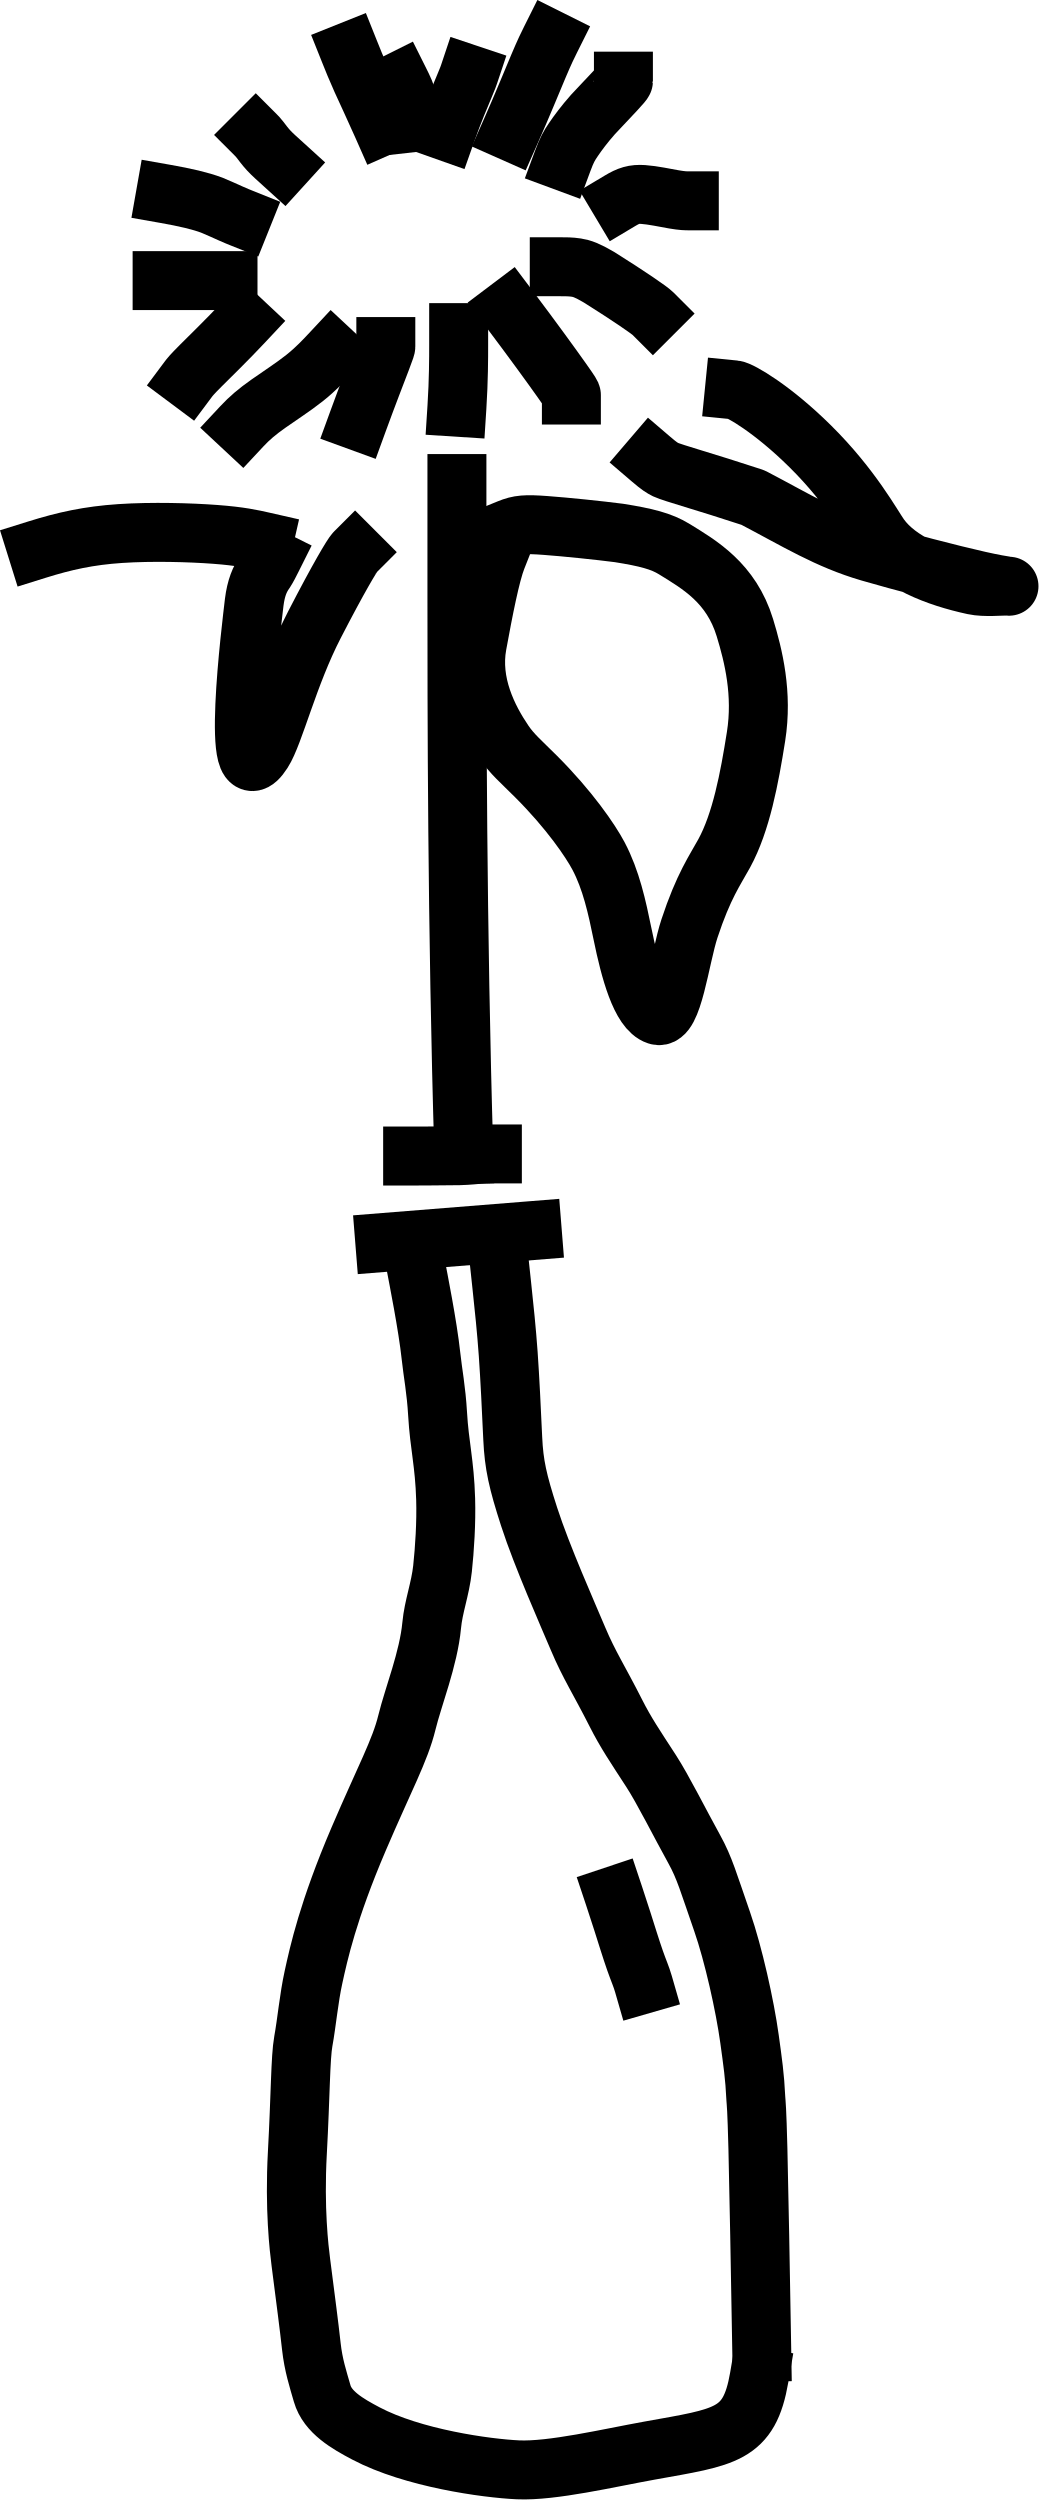
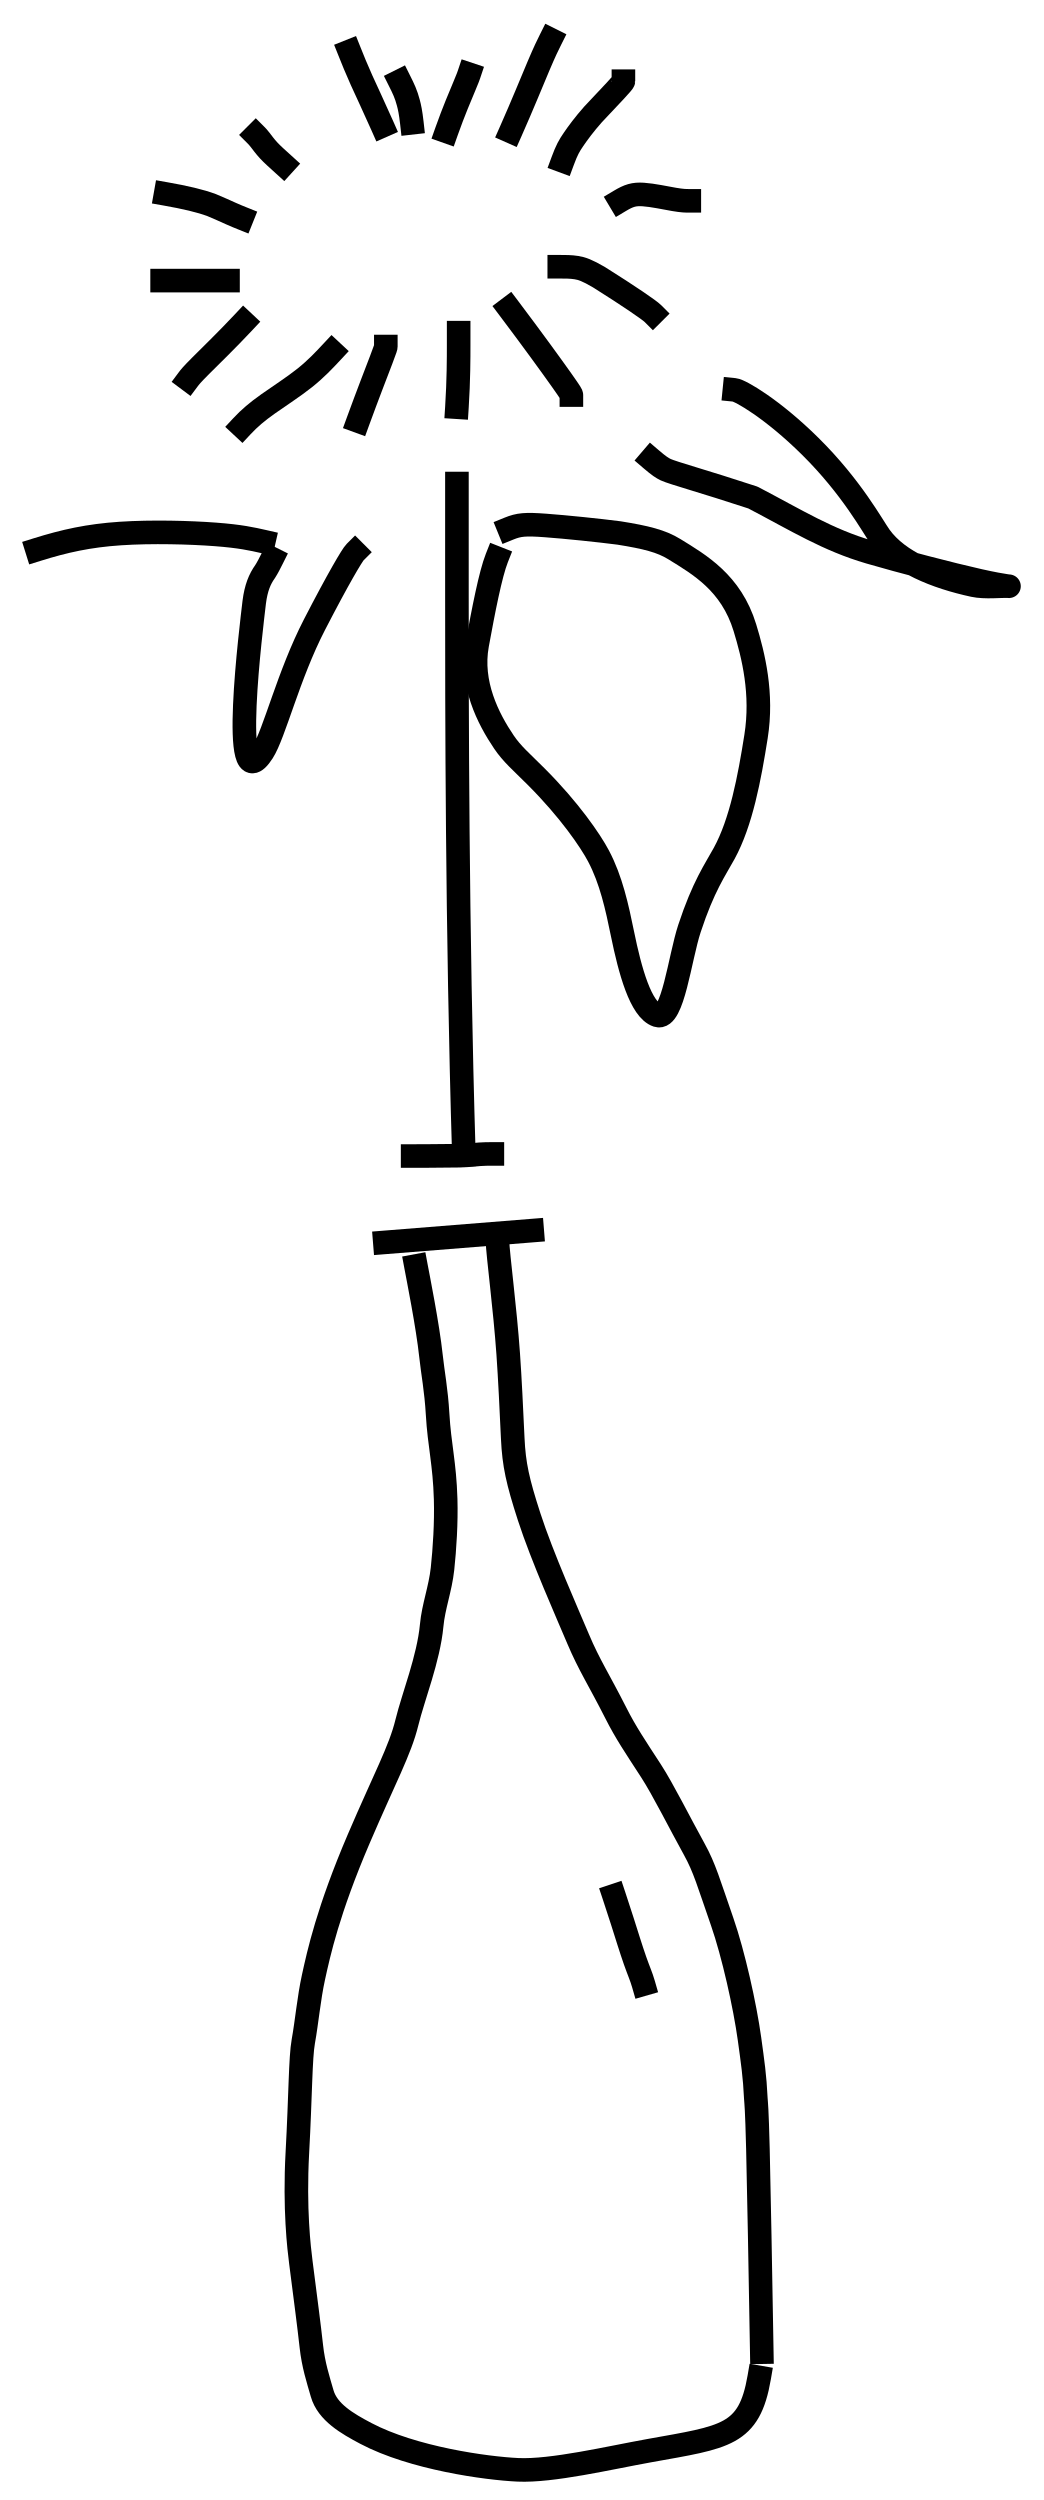
<svg xmlns="http://www.w3.org/2000/svg" width="177" height="424" viewBox="0 0 177 424" fill="none">
-   <path d="M105.732 13.767C105.732 13.961 103.888 15.905 100.56 19.427C99.076 21.105 98.008 22.561 97.264 23.651C96.52 24.741 96.132 25.42 95.438 27.296" stroke="black" stroke-width="10" stroke-linecap="square" stroke-linejoin="round" />
-   <path d="M93.378 6.708C92.893 7.679 92.408 8.649 91.332 11.188C90.257 13.726 88.608 17.802 86.613 22.297" stroke="black" stroke-width="10" stroke-linecap="square" stroke-linejoin="round" />
-   <path d="M79.554 12.591C79.457 12.882 79.36 13.173 78.728 14.682C78.095 16.191 76.93 18.909 75.731 22.297" stroke="black" stroke-width="10" stroke-linecap="square" stroke-linejoin="round" />
-   <path d="M67.789 13.767C68.08 14.349 68.371 14.931 68.618 15.523C68.866 16.114 69.06 16.696 69.257 17.433C69.454 18.17 69.648 19.043 69.848 20.826" stroke="black" stroke-width="10" stroke-linecap="square" stroke-linejoin="round" />
-   <path d="M59.264 8.708C59.846 10.164 60.428 11.62 61.311 13.583C62.193 15.546 63.358 17.973 64.852 21.355" stroke="black" stroke-width="10" stroke-linecap="square" stroke-linejoin="round" />
-   <path d="M43.377 22.885C43.571 23.079 43.765 23.273 44.108 23.713C44.45 24.152 44.936 24.832 45.574 25.522C46.212 26.211 46.989 26.891 48.083 27.885" stroke="black" stroke-width="10" stroke-linecap="square" stroke-linejoin="round" />
-   <path d="M28.082 32.886C31.382 33.468 33.956 34.059 35.91 34.792C36.991 35.233 38.253 35.815 39.146 36.212C40.038 36.609 40.524 36.803 41.024 37.004" stroke="black" stroke-width="10" stroke-linecap="square" stroke-linejoin="round" />
-   <path d="M27.494 47.592H38.671" stroke="black" stroke-width="10" stroke-linecap="square" stroke-linejoin="round" />
-   <path d="M31.906 64.357C32.197 63.968 32.489 63.58 34.046 62.021C35.603 60.462 38.418 57.745 41.318 54.65" stroke="black" stroke-width="10" stroke-linecap="square" stroke-linejoin="round" />
-   <path d="M116.908 34.062C116.325 34.062 115.743 34.062 114.327 33.819C112.91 33.577 110.678 33.091 109.091 32.987C107.504 32.883 106.631 33.174 105.143 34.062" stroke="black" stroke-width="10" stroke-linecap="square" stroke-linejoin="round" />
-   <path d="M110.732 53.18C110.15 52.597 106.744 50.259 101.601 47.025C99.564 45.83 98.691 45.538 97.756 45.388C96.82 45.238 95.85 45.238 94.85 45.238" stroke="black" stroke-width="10" stroke-linecap="square" stroke-linejoin="round" />
-   <path d="M96.907 67.004C96.907 66.907 96.907 66.81 95.257 64.479C93.607 62.148 90.307 57.586 86.318 52.298" stroke="black" stroke-width="10" stroke-linecap="square" stroke-linejoin="round" />
-   <path d="M77.788 56.415C77.788 56.512 77.788 56.609 77.788 58.6C77.788 60.592 77.788 64.474 77.494 69.062" stroke="black" stroke-width="10" stroke-linecap="square" stroke-linejoin="round" />
-   <path d="M65.436 58.769C65.436 58.866 65.436 58.963 64.66 61.002C63.883 63.042 62.331 67.022 60.73 71.416" stroke="black" stroke-width="10" stroke-linecap="square" stroke-linejoin="round" />
-   <path d="M56.318 59.65C54.959 61.106 53.6 62.562 51.687 64.089C49.774 65.615 47.347 67.168 45.466 68.502C43.585 69.836 42.324 70.904 41.023 72.298" stroke="black" stroke-width="10" stroke-linecap="square" stroke-linejoin="round" />
-   <path d="M124.556 66.122C125.529 66.219 130.985 69.328 137.419 75.696C144.48 82.684 147.983 89.252 149.252 91.011C152.383 95.35 158.727 97.87 165.12 99.258C167.035 99.674 169.892 99.358 170.857 99.407C171.822 99.455 170.851 99.552 166.08 98.486C161.31 97.42 152.768 95.188 147.494 93.649C140.398 91.579 135.179 88.302 127.701 84.386C119.35 81.634 114.17 80.243 112.898 79.656C112.305 79.361 111.82 79.07 110.438 77.887" stroke="black" stroke-width="10" stroke-linecap="square" stroke-linejoin="round" />
-   <path d="M77.494 82.005C77.494 82.102 77.494 82.199 77.494 100.933C77.494 119.668 77.494 157.036 78.671 195.832" stroke="black" stroke-width="10" stroke-linecap="square" stroke-linejoin="round" />
-   <path d="M84.26 94.652C83.186 97.375 82.007 103.458 80.93 109.333C79.727 115.899 82.777 121.882 85.475 125.864C86.84 127.88 88.372 129.159 90.904 131.688C96.558 137.335 100.137 142.585 101.504 145.171C103.648 149.224 104.649 153.85 105.577 158.392C106.84 164.574 108.66 171.289 111.493 172.21C114.107 173.06 115.296 162.454 116.93 157.486C119.304 150.267 121.314 147.503 122.827 144.727C125.701 139.453 127.096 132.041 128.224 124.903C129.369 117.655 127.796 111.246 126.332 106.452C124.003 98.831 118.602 95.752 114.374 93.14C112.163 91.774 109.566 91.125 104.987 90.393C101.572 89.951 95.942 89.369 92.508 89.118C89.075 88.866 88.007 88.963 86.319 89.651" stroke="black" stroke-width="10" stroke-linecap="square" stroke-linejoin="round" />
-   <path d="M60.223 93.647C59.734 94.136 57.404 98.056 53.338 105.936C48.914 114.509 46.527 124.471 44.554 127.54C38.82 136.462 42.685 105.895 43.117 102.133C43.426 99.716 44.041 98.223 44.965 96.93C45.401 96.248 45.767 95.515 46.145 94.759" stroke="black" stroke-width="10" stroke-linecap="square" stroke-linejoin="round" />
-   <path d="M44.735 91.854C42.755 91.404 40.774 90.954 36.512 90.632C32.25 90.31 25.767 90.13 20.401 90.487C15.036 90.845 10.984 91.745 6.264 93.219" stroke="black" stroke-width="10" stroke-linecap="square" stroke-linejoin="round" />
-   <path d="M69.982 196.064C70.452 196.064 73.396 196.064 77.9 196.005C79.702 195.946 80.525 195.829 81.3 195.769C82.076 195.708 82.781 195.708 83.507 195.708" stroke="black" stroke-width="10" stroke-linecap="square" stroke-linejoin="round" />
-   <path d="M65.264 210.708L90.264 208.708" stroke="black" stroke-width="10" stroke-linecap="square" stroke-linejoin="round" />
-   <path d="M84.353 210.3C84.471 213.129 85.649 221.874 86.192 229.615C86.492 233.893 86.724 238.872 86.962 243.972C87.17 248.41 87.792 251.215 89.744 257.257C91.9 263.932 96.326 273.872 98.049 277.965C99.895 282.353 101.665 285.027 104.452 290.536C106.15 293.894 107.715 296.181 110.443 300.388C112.415 303.428 115.296 309.2 117.743 313.621C119.508 316.809 120.179 319.315 122.486 325.944C124.368 331.353 126.344 340.164 127.12 345.825C127.652 349.711 128.009 352.059 128.189 355.912C128.248 356.81 128.365 357.398 128.543 364.453C128.721 371.509 128.956 385.016 129.198 398.932" stroke="black" stroke-width="10" stroke-linecap="square" stroke-linejoin="round" />
-   <path d="M70.541 214.708C70.893 216.591 72.548 224.859 73.091 229.941C73.403 232.865 73.979 235.692 74.218 239.841C74.52 245.11 75.403 248.149 75.582 254.25C75.7 258.245 75.41 262.735 75.05 266.066C74.682 269.476 73.509 272.465 73.212 275.675C72.692 281.291 70.071 287.776 69.003 292.159C67.865 296.834 65.216 301.643 60.832 311.884C55.621 324.055 54.055 331.29 53.164 335.351C52.388 338.882 52.034 342.943 51.443 346.204C50.943 348.962 50.966 355.364 50.434 365.093C49.913 374.619 50.727 381.384 51.023 383.687C51.884 390.403 52.389 394.186 52.802 397.929C53.155 401.128 53.927 403.447 54.641 405.94C55.547 409.106 58.895 411.042 62.045 412.706C70.026 416.922 82.499 418.638 87.844 418.883C93.615 419.148 103.256 416.865 110.132 415.628C123.084 413.299 127.066 413.109 128.764 403.208" stroke="black" stroke-width="10" stroke-linecap="square" stroke-linejoin="round" />
-   <path d="M104.137 321.517C104.525 322.681 104.913 323.846 105.55 325.853C106.187 327.861 107.06 330.676 107.704 332.514C108.349 334.352 108.737 335.129 109.137 336.517" stroke="black" stroke-width="10" stroke-linecap="square" stroke-linejoin="round" />
+   <path d="M105.732 13.767C105.732 13.961 103.888 15.905 100.56 19.427C99.076 21.105 98.008 22.561 97.264 23.651C96.52 24.741 96.132 25.42 95.438 27.296" stroke="black" stroke-width="4" vector-effect="non-scaling-stroke" stroke-linecap="square" stroke-linejoin="round" />
+   <path d="M93.378 6.708C92.893 7.679 92.408 8.649 91.332 11.188C90.257 13.726 88.608 17.802 86.613 22.297" stroke="black" stroke-width="4" vector-effect="non-scaling-stroke" stroke-linecap="square" stroke-linejoin="round" />
+   <path d="M79.554 12.591C79.457 12.882 79.36 13.173 78.728 14.682C78.095 16.191 76.93 18.909 75.731 22.297" stroke="black" stroke-width="4" vector-effect="non-scaling-stroke" stroke-linecap="square" stroke-linejoin="round" />
+   <path d="M67.789 13.767C68.08 14.349 68.371 14.931 68.618 15.523C68.866 16.114 69.06 16.696 69.257 17.433C69.454 18.17 69.648 19.043 69.848 20.826" stroke="black" stroke-width="4" vector-effect="non-scaling-stroke" stroke-linecap="square" stroke-linejoin="round" />
+   <path d="M59.264 8.708C59.846 10.164 60.428 11.62 61.311 13.583C62.193 15.546 63.358 17.973 64.852 21.355" stroke="black" stroke-width="4" vector-effect="non-scaling-stroke" stroke-linecap="square" stroke-linejoin="round" />
+   <path d="M43.377 22.885C43.571 23.079 43.765 23.273 44.108 23.713C44.45 24.152 44.936 24.832 45.574 25.522C46.212 26.211 46.989 26.891 48.083 27.885" stroke="black" stroke-width="4" vector-effect="non-scaling-stroke" stroke-linecap="square" stroke-linejoin="round" />
+   <path d="M28.082 32.886C31.382 33.468 33.956 34.059 35.91 34.792C36.991 35.233 38.253 35.815 39.146 36.212C40.038 36.609 40.524 36.803 41.024 37.004" stroke="black" stroke-width="4" vector-effect="non-scaling-stroke" stroke-linecap="square" stroke-linejoin="round" />
+   <path d="M27.494 47.592H38.671" stroke="black" stroke-width="4" vector-effect="non-scaling-stroke" stroke-linecap="square" stroke-linejoin="round" />
+   <path d="M31.906 64.357C32.197 63.968 32.489 63.58 34.046 62.021C35.603 60.462 38.418 57.745 41.318 54.65" stroke="black" stroke-width="4" vector-effect="non-scaling-stroke" stroke-linecap="square" stroke-linejoin="round" />
+   <path d="M116.908 34.062C116.325 34.062 115.743 34.062 114.327 33.819C112.91 33.577 110.678 33.091 109.091 32.987C107.504 32.883 106.631 33.174 105.143 34.062" stroke="black" stroke-width="4" vector-effect="non-scaling-stroke" stroke-linecap="square" stroke-linejoin="round" />
+   <path d="M110.732 53.18C110.15 52.597 106.744 50.259 101.601 47.025C99.564 45.83 98.691 45.538 97.756 45.388C96.82 45.238 95.85 45.238 94.85 45.238" stroke="black" stroke-width="4" vector-effect="non-scaling-stroke" stroke-linecap="square" stroke-linejoin="round" />
+   <path d="M96.907 67.004C96.907 66.907 96.907 66.81 95.257 64.479C93.607 62.148 90.307 57.586 86.318 52.298" stroke="black" stroke-width="4" vector-effect="non-scaling-stroke" stroke-linecap="square" stroke-linejoin="round" />
+   <path d="M77.788 56.415C77.788 56.512 77.788 56.609 77.788 58.6C77.788 60.592 77.788 64.474 77.494 69.062" stroke="black" stroke-width="4" vector-effect="non-scaling-stroke" stroke-linecap="square" stroke-linejoin="round" />
+   <path d="M65.436 58.769C65.436 58.866 65.436 58.963 64.66 61.002C63.883 63.042 62.331 67.022 60.73 71.416" stroke="black" stroke-width="4" vector-effect="non-scaling-stroke" stroke-linecap="square" stroke-linejoin="round" />
+   <path d="M56.318 59.65C54.959 61.106 53.6 62.562 51.687 64.089C49.774 65.615 47.347 67.168 45.466 68.502C43.585 69.836 42.324 70.904 41.023 72.298" stroke="black" stroke-width="4" vector-effect="non-scaling-stroke" stroke-linecap="square" stroke-linejoin="round" />
+   <path d="M124.556 66.122C125.529 66.219 130.985 69.328 137.419 75.696C144.48 82.684 147.983 89.252 149.252 91.011C152.383 95.35 158.727 97.87 165.12 99.258C167.035 99.674 169.892 99.358 170.857 99.407C171.822 99.455 170.851 99.552 166.08 98.486C161.31 97.42 152.768 95.188 147.494 93.649C140.398 91.579 135.179 88.302 127.701 84.386C119.35 81.634 114.17 80.243 112.898 79.656C112.305 79.361 111.82 79.07 110.438 77.887" stroke="black" stroke-width="4" vector-effect="non-scaling-stroke" stroke-linecap="square" stroke-linejoin="round" />
+   <path d="M77.494 82.005C77.494 82.102 77.494 82.199 77.494 100.933C77.494 119.668 77.494 157.036 78.671 195.832" stroke="black" stroke-width="4" vector-effect="non-scaling-stroke" stroke-linecap="square" stroke-linejoin="round" />
+   <path d="M84.26 94.652C83.186 97.375 82.007 103.458 80.93 109.333C79.727 115.899 82.777 121.882 85.475 125.864C86.84 127.88 88.372 129.159 90.904 131.688C96.558 137.335 100.137 142.585 101.504 145.171C103.648 149.224 104.649 153.85 105.577 158.392C106.84 164.574 108.66 171.289 111.493 172.21C114.107 173.06 115.296 162.454 116.93 157.486C119.304 150.267 121.314 147.503 122.827 144.727C125.701 139.453 127.096 132.041 128.224 124.903C129.369 117.655 127.796 111.246 126.332 106.452C124.003 98.831 118.602 95.752 114.374 93.14C112.163 91.774 109.566 91.125 104.987 90.393C101.572 89.951 95.942 89.369 92.508 89.118C89.075 88.866 88.007 88.963 86.319 89.651" stroke="black" stroke-width="4" vector-effect="non-scaling-stroke" stroke-linecap="square" stroke-linejoin="round" />
+   <path d="M60.223 93.647C59.734 94.136 57.404 98.056 53.338 105.936C48.914 114.509 46.527 124.471 44.554 127.54C38.82 136.462 42.685 105.895 43.117 102.133C43.426 99.716 44.041 98.223 44.965 96.93C45.401 96.248 45.767 95.515 46.145 94.759" stroke="black" stroke-width="4" vector-effect="non-scaling-stroke" stroke-linecap="square" stroke-linejoin="round" />
+   <path d="M44.735 91.854C42.755 91.404 40.774 90.954 36.512 90.632C32.25 90.31 25.767 90.13 20.401 90.487C15.036 90.845 10.984 91.745 6.264 93.219" stroke="black" stroke-width="4" vector-effect="non-scaling-stroke" stroke-linecap="square" stroke-linejoin="round" />
+   <path d="M69.982 196.064C70.452 196.064 73.396 196.064 77.9 196.005C79.702 195.946 80.525 195.829 81.3 195.769C82.076 195.708 82.781 195.708 83.507 195.708" stroke="black" stroke-width="4" vector-effect="non-scaling-stroke" stroke-linecap="square" stroke-linejoin="round" />
+   <path d="M65.264 210.708L90.264 208.708" stroke="black" stroke-width="4" vector-effect="non-scaling-stroke" stroke-linecap="square" stroke-linejoin="round" />
+   <path d="M84.353 210.3C84.471 213.129 85.649 221.874 86.192 229.615C86.492 233.893 86.724 238.872 86.962 243.972C87.17 248.41 87.792 251.215 89.744 257.257C91.9 263.932 96.326 273.872 98.049 277.965C99.895 282.353 101.665 285.027 104.452 290.536C106.15 293.894 107.715 296.181 110.443 300.388C112.415 303.428 115.296 309.2 117.743 313.621C119.508 316.809 120.179 319.315 122.486 325.944C124.368 331.353 126.344 340.164 127.12 345.825C127.652 349.711 128.009 352.059 128.189 355.912C128.248 356.81 128.365 357.398 128.543 364.453C128.721 371.509 128.956 385.016 129.198 398.932" stroke="black" stroke-width="4" vector-effect="non-scaling-stroke" stroke-linecap="square" stroke-linejoin="round" />
+   <path d="M70.541 214.708C70.893 216.591 72.548 224.859 73.091 229.941C73.403 232.865 73.979 235.692 74.218 239.841C74.52 245.11 75.403 248.149 75.582 254.25C75.7 258.245 75.41 262.735 75.05 266.066C74.682 269.476 73.509 272.465 73.212 275.675C72.692 281.291 70.071 287.776 69.003 292.159C67.865 296.834 65.216 301.643 60.832 311.884C55.621 324.055 54.055 331.29 53.164 335.351C52.388 338.882 52.034 342.943 51.443 346.204C50.943 348.962 50.966 355.364 50.434 365.093C49.913 374.619 50.727 381.384 51.023 383.687C51.884 390.403 52.389 394.186 52.802 397.929C53.155 401.128 53.927 403.447 54.641 405.94C55.547 409.106 58.895 411.042 62.045 412.706C70.026 416.922 82.499 418.638 87.844 418.883C93.615 419.148 103.256 416.865 110.132 415.628C123.084 413.299 127.066 413.109 128.764 403.208" stroke="black" stroke-width="4" vector-effect="non-scaling-stroke" stroke-linecap="square" stroke-linejoin="round" />
+   <path d="M104.137 321.517C104.525 322.681 104.913 323.846 105.55 325.853C106.187 327.861 107.06 330.676 107.704 332.514C108.349 334.352 108.737 335.129 109.137 336.517" stroke="black" stroke-width="4" vector-effect="non-scaling-stroke" stroke-linecap="square" stroke-linejoin="round" />
</svg>
